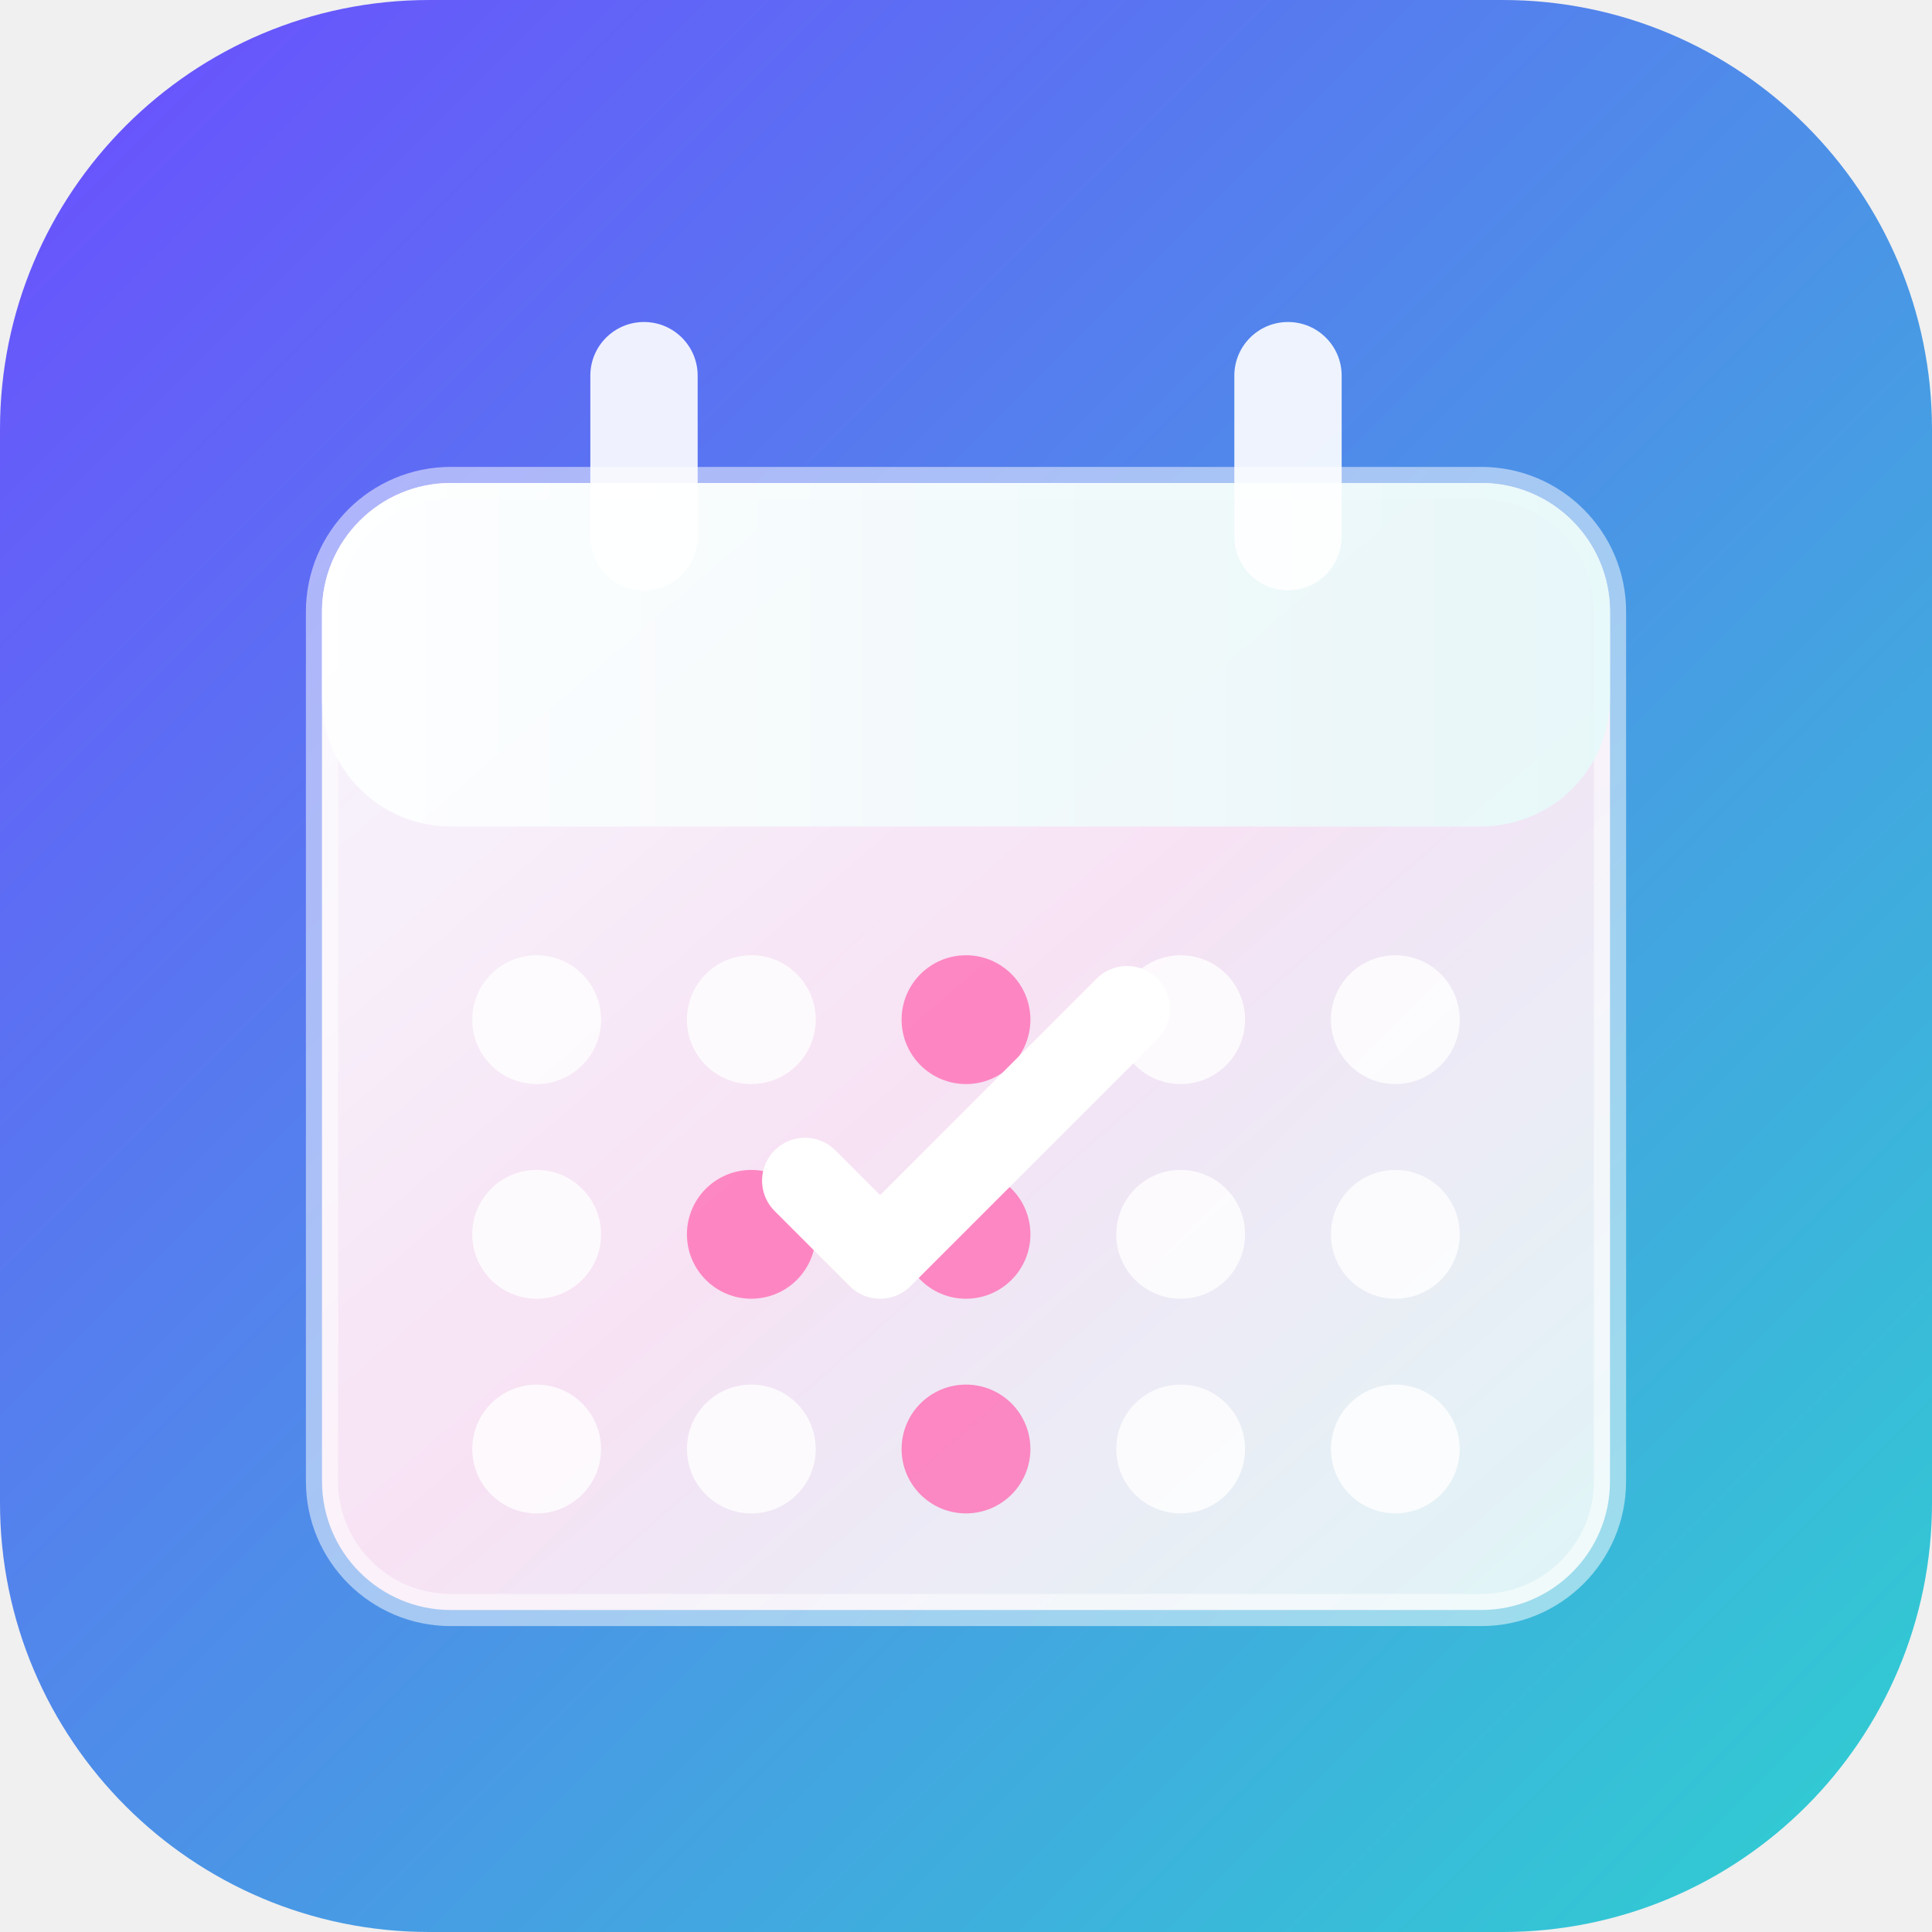
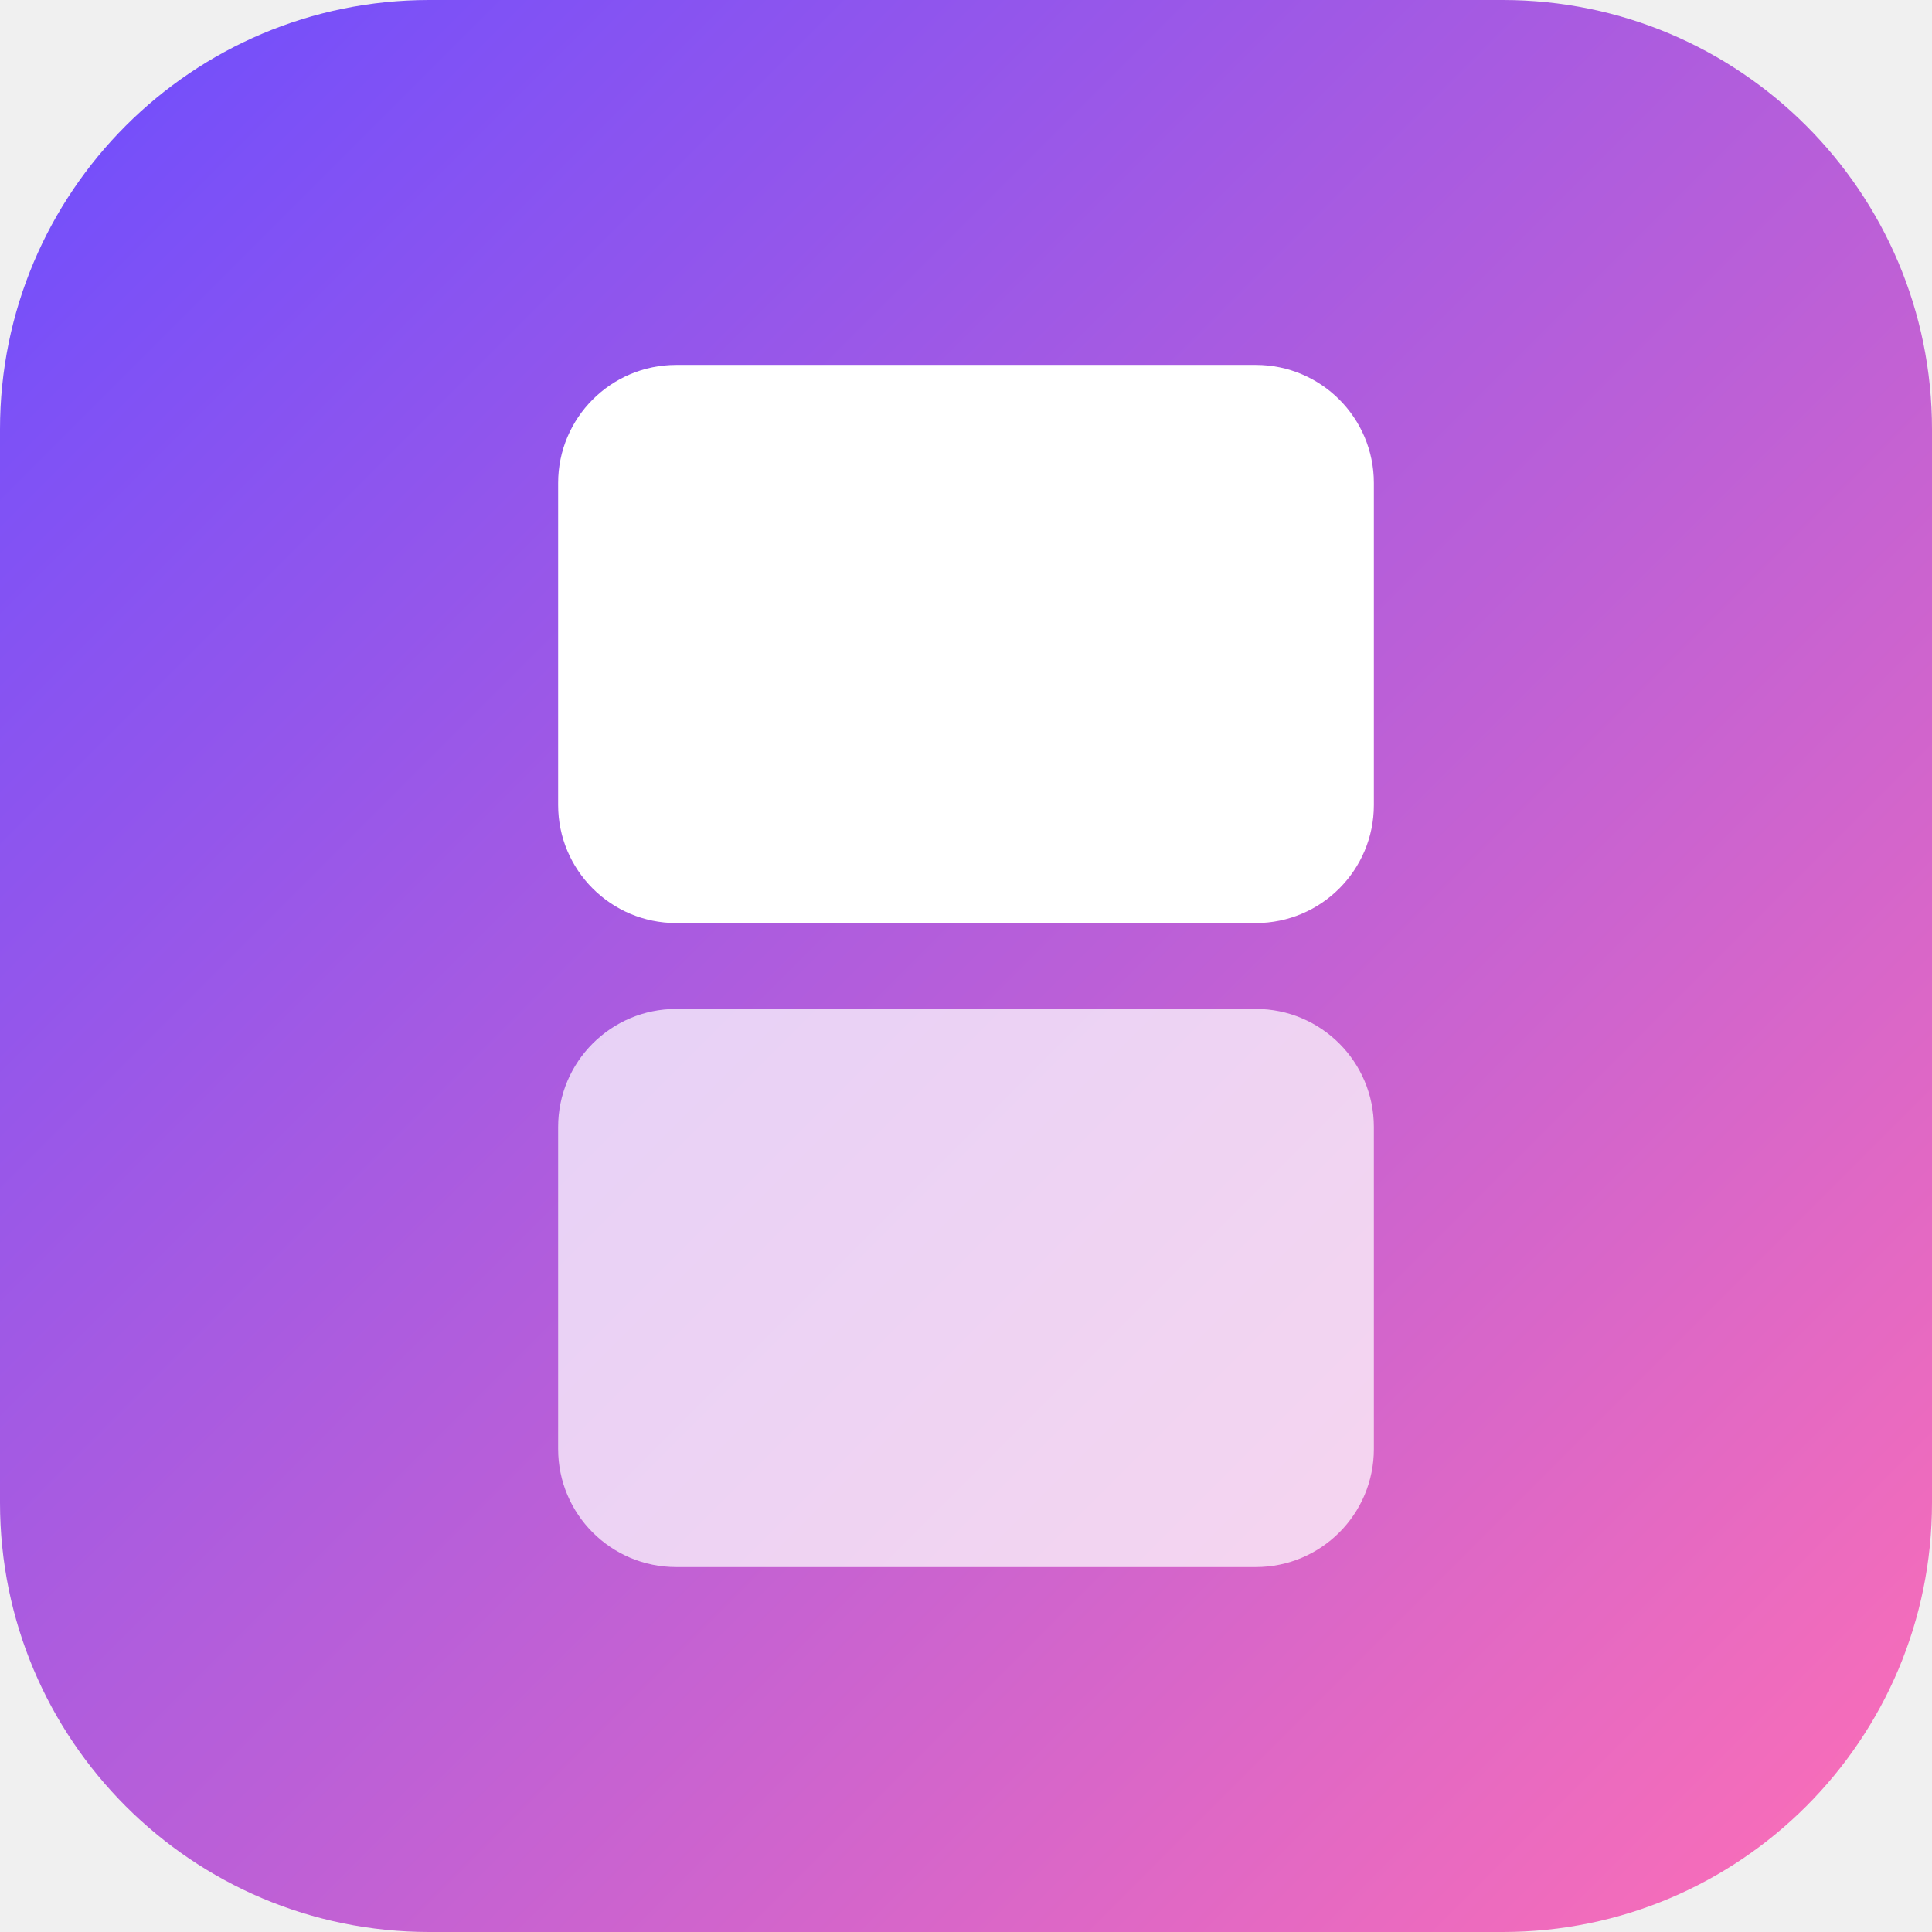
- <svg xmlns="http://www.w3.org/2000/svg" viewBox="0 0 180 180" fill="none">
+ <svg xmlns="http://www.w3.org/2000/svg" viewBox="0 0 180 180" fill="none" role="img" aria-label="Offly">
  <defs>
    <linearGradient id="bgGradient" x1="0%" y1="0%" x2="100%" y2="100%">
      <stop offset="0%" stop-color="#6C4DFF" />
-       <stop offset="100%" stop-color="#2ED1D1" />
-     </linearGradient>
-     <linearGradient id="calendarGradient" x1="0%" y1="0%" x2="100%" y2="100%">
-       <stop offset="0%" stop-color="#FFFFFF" />
-       <stop offset="50%" stop-color="#FFE6F5" />
-       <stop offset="100%" stop-color="#E6F9F9" />
-     </linearGradient>
-     <linearGradient id="headerGradient" x1="0%" y1="0%" x2="100%" y2="0%">
-       <stop offset="0%" stop-color="#FFFFFF" />
-       <stop offset="100%" stop-color="#E6F9F9" />
+       <stop offset="100%" stop-color="#FF6FB5" />
    </linearGradient>
  </defs>
  <rect width="180" height="180" rx="40" fill="url(#bgGradient)" />
-   <rect x="30" y="45" width="120" height="105" rx="12" fill="url(#calendarGradient)" opacity="0.95" />
-   <rect x="30" y="45" width="120" height="105" rx="12" stroke="white" stroke-width="3" opacity="0.5" />
-   <rect x="30" y="45" width="120" height="32" rx="12" fill="url(#headerGradient)" opacity="0.9" />
-   <rect x="55" y="30" width="10" height="25" rx="5" fill="white" opacity="0.9" />
-   <rect x="115" y="30" width="10" height="25" rx="5" fill="white" opacity="0.9" />
-   <g opacity="0.8">
-     <circle cx="50" cy="95" r="6" fill="white" />
-     <circle cx="70" cy="95" r="6" fill="white" />
-     <circle cx="90" cy="95" r="6" fill="#FF6FB5" />
-     <circle cx="110" cy="95" r="6" fill="white" />
-     <circle cx="130" cy="95" r="6" fill="white" />
-     <circle cx="50" cy="115" r="6" fill="white" />
-     <circle cx="70" cy="115" r="6" fill="#FF6FB5" />
-     <circle cx="90" cy="115" r="6" fill="#FF6FB5" />
-     <circle cx="110" cy="115" r="6" fill="white" />
-     <circle cx="130" cy="115" r="6" fill="white" />
-     <circle cx="50" cy="135" r="6" fill="white" />
-     <circle cx="70" cy="135" r="6" fill="white" />
-     <circle cx="90" cy="135" r="6" fill="#FF6FB5" />
-     <circle cx="110" cy="135" r="6" fill="white" />
-     <circle cx="130" cy="135" r="6" fill="white" />
-   </g>
-   <path d="M75 110 L82 117 L105 94" stroke="white" stroke-width="8" stroke-linecap="round" stroke-linejoin="round" fill="none" />
+   <rect x="52" y="34" width="76" height="52" rx="11" fill="white" />
+   <rect x="52" y="94" width="76" height="52" rx="11" fill="white" opacity="0.72" />
</svg>
